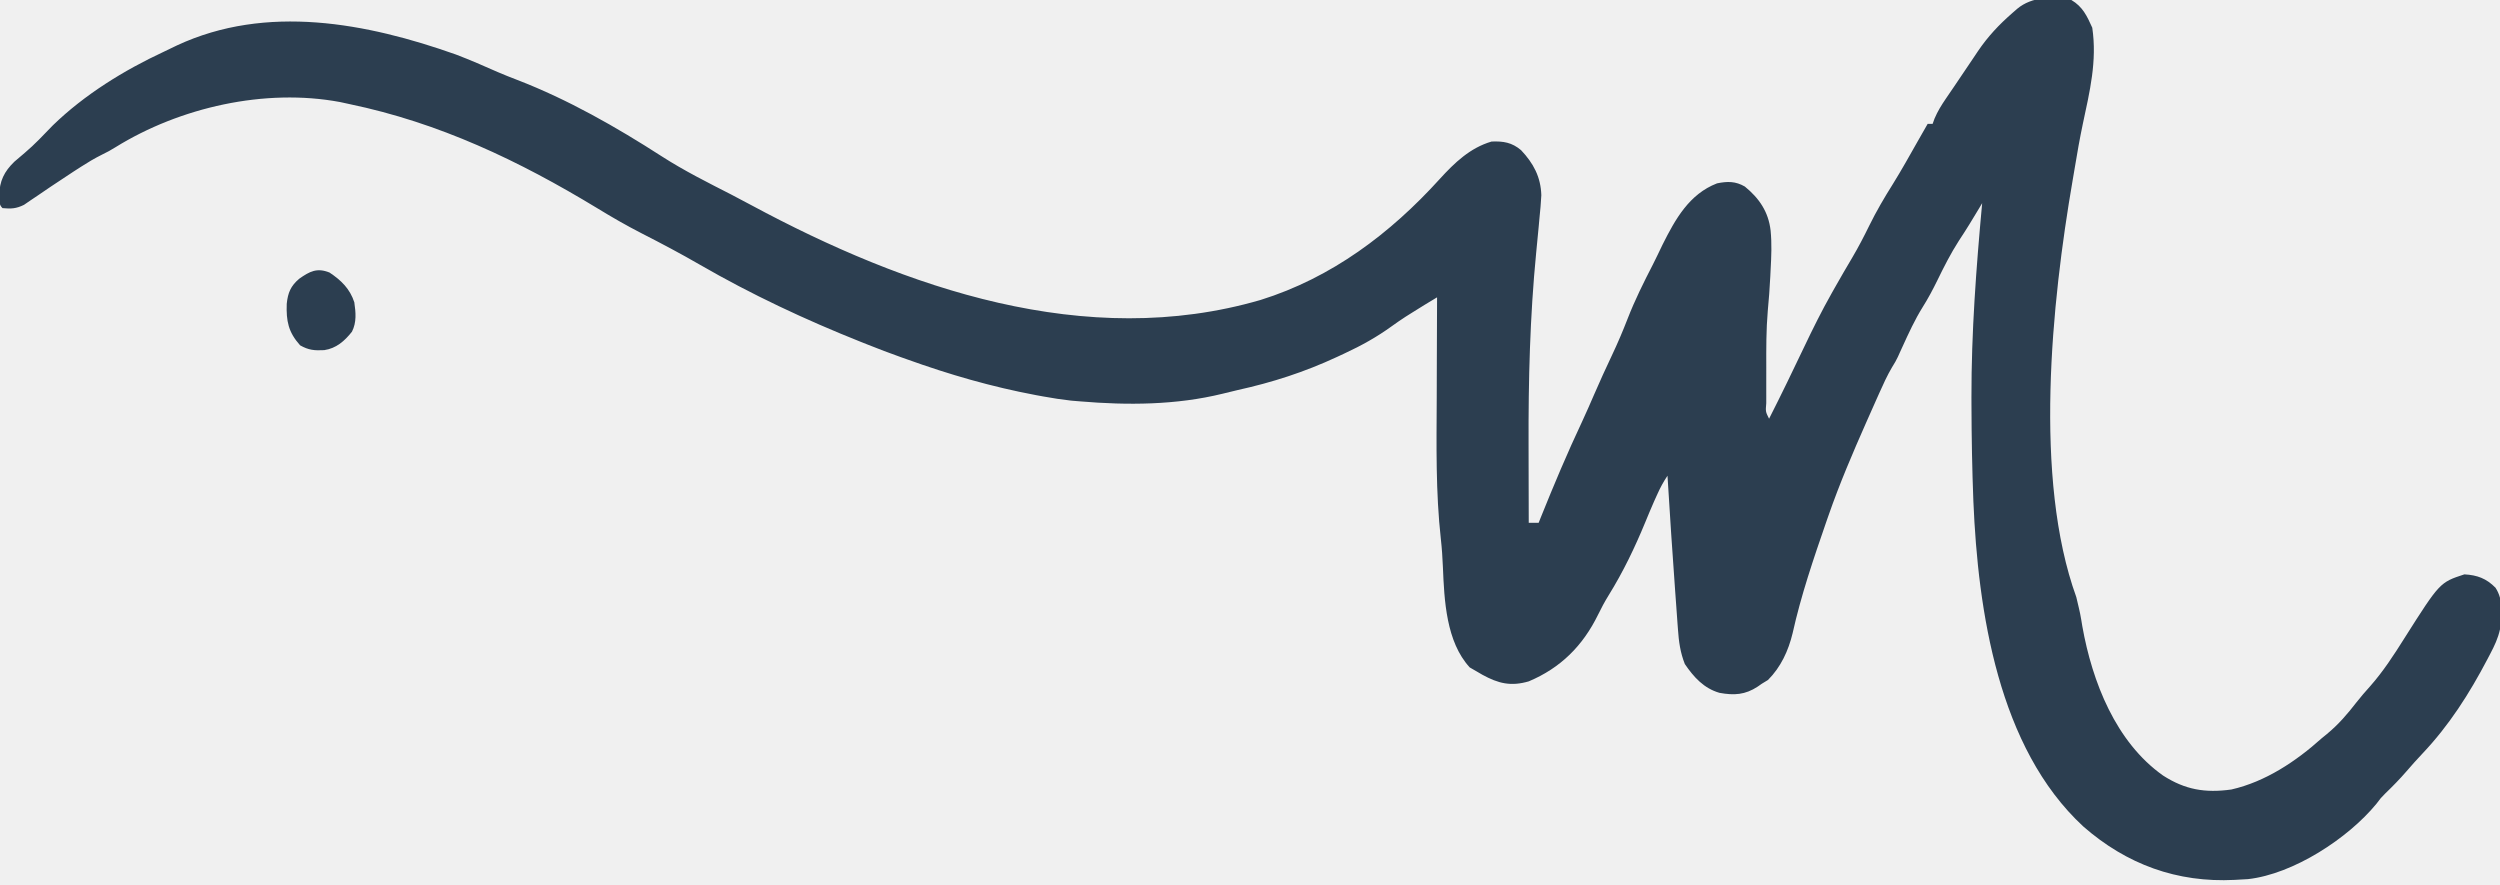
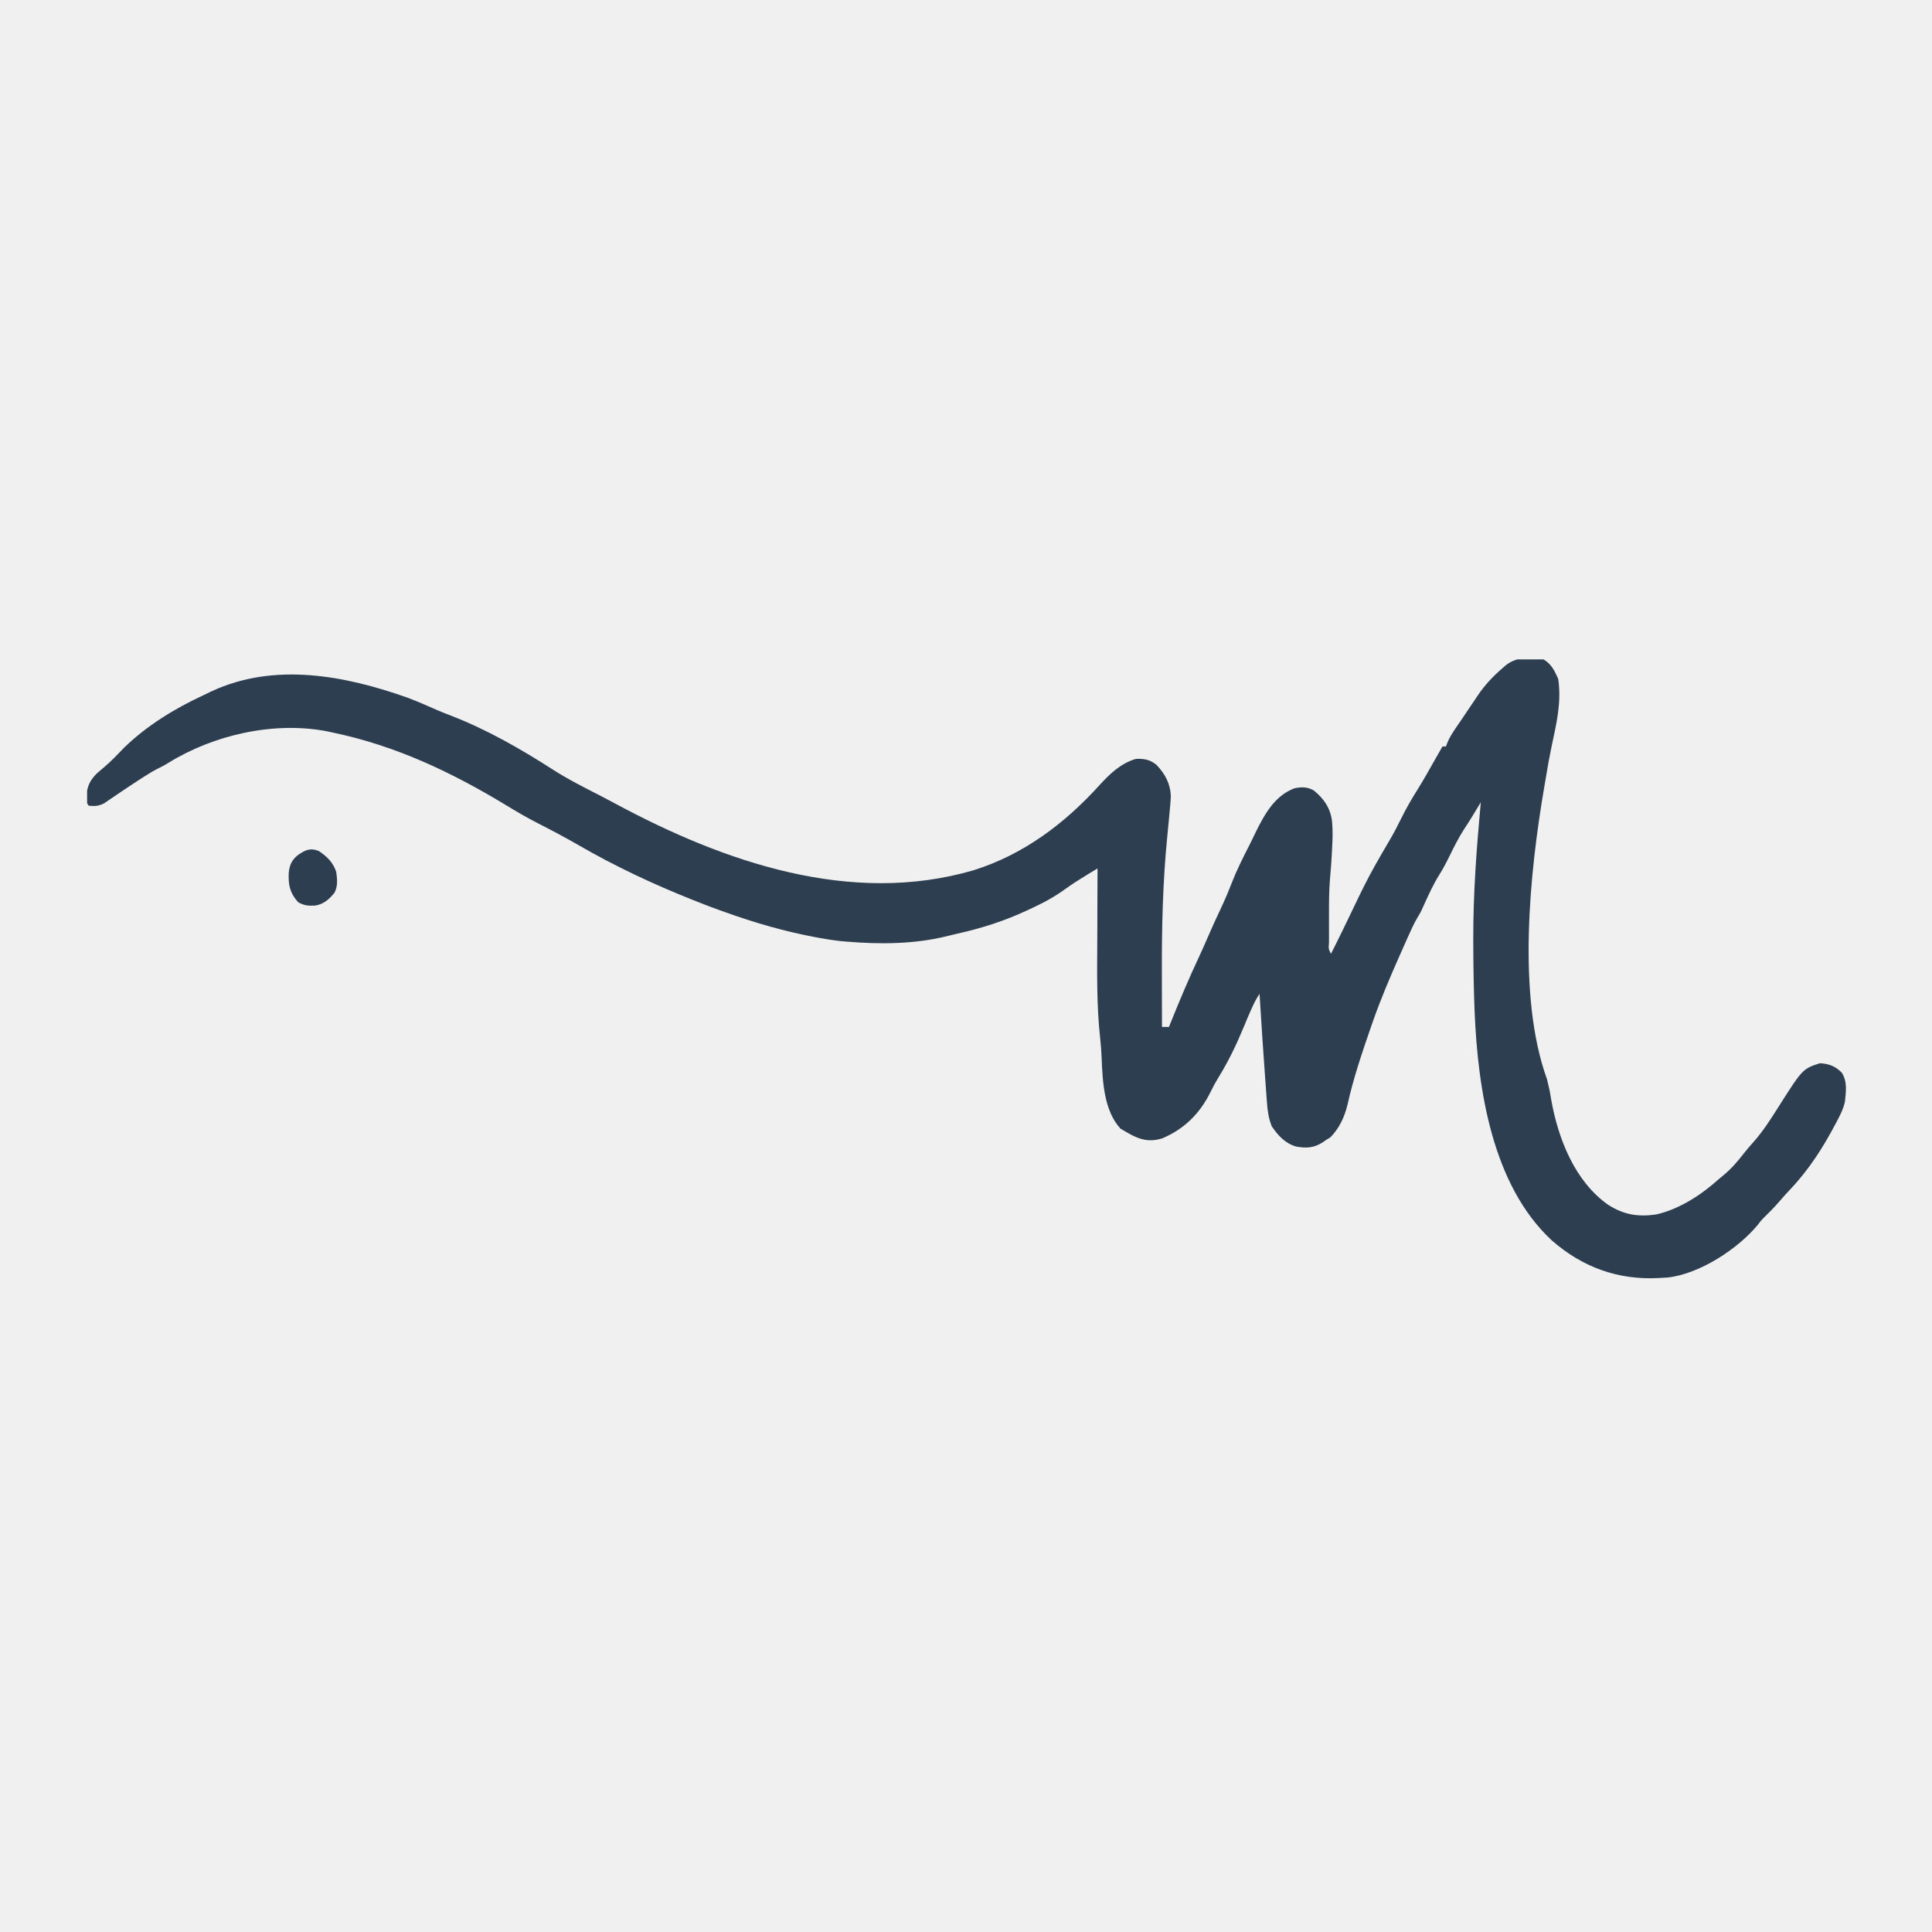
- <svg xmlns="http://www.w3.org/2000/svg" width="1009" height="357" viewBox="0 0 1009 357" fill="none">
+ <svg xmlns="http://www.w3.org/2000/svg" width="512" height="512" viewBox="-50 -80 1109 512" fill="none">
  <g clip-path="url(#clip0_3_530)">
    <path d="M836 -2.26498e-06C840.596 2.722 842.3 6.448 844.438 11.188C846.429 24.688 843.423 36.879 840.615 50.069C839.393 55.892 838.355 61.743 837.395 67.614C837.11 69.332 836.818 71.049 836.52 72.765C827.997 122.18 820.689 193.168 838 241C838.381 242.493 838.738 243.993 839.062 245.5C839.218 246.212 839.374 246.923 839.535 247.656C839.874 249.364 840.166 251.08 840.43 252.801C844.407 275.109 853.892 299.492 873 313C881.942 318.745 889.998 320.11 900.562 318.645C914.313 315.521 926.663 307.29 937 298C938.071 297.124 938.071 297.124 939.164 296.23C943.78 292.425 947.41 288.202 951.062 283.473C952.821 281.229 954.651 279.113 956.562 277C961.868 270.997 966.184 264.334 970.438 257.562C984.707 235.061 984.707 235.061 994.625 231.812C999.833 232.102 1003.48 233.466 1007.18 237.199C1010.53 242.353 1009.62 248.076 1009 254C1008.19 257.663 1006.75 260.688 1005 264C1004.66 264.65 1004.32 265.3 1003.97 265.969C996.623 279.975 988.488 292.775 977.57 304.281C975.398 306.579 973.308 308.913 971.25 311.312C968.533 314.453 965.668 317.384 962.676 320.262C960.889 322.053 960.889 322.053 959.102 324.441C947.668 338.361 925.651 352.754 907.277 354.82C906.196 354.88 905.114 354.939 904 355C903.301 355.041 902.603 355.082 901.883 355.124C878.677 356.308 858.334 348.897 840.812 333.562C806.506 301.833 798.321 246.687 796.453 202.27C795.955 189.431 795.721 176.598 795.688 163.75C795.682 162.054 795.682 162.054 795.676 160.324C795.634 134.108 797.597 108.091 800 82C799.606 82.662 799.212 83.325 798.806 84.007C796.16 88.44 793.492 92.831 790.625 97.125C787.305 102.292 784.597 107.658 781.911 113.169C780.094 116.876 778.203 120.439 776 123.938C772.797 129.079 770.314 134.523 767.803 140.025C767.322 141.074 767.322 141.074 766.832 142.145C766.551 142.767 766.27 143.389 765.98 144.031C765 146 765 146 763.605 148.264C761.642 151.61 760.062 155.087 758.488 158.625C758.159 159.36 757.829 160.095 757.49 160.853C756.426 163.233 755.368 165.616 754.312 168C753.952 168.813 753.591 169.626 753.219 170.464C747.741 182.831 742.456 195.221 738 208C737.703 208.85 737.407 209.7 737.101 210.575C731.993 225.338 726.883 240.298 723.5 255.562C721.794 262.638 718.745 269.255 713.562 274.437C712.717 274.953 711.871 275.469 711 276C710.477 276.367 709.953 276.735 709.414 277.113C704.344 280.451 699.866 280.708 693.996 279.633C687.693 277.832 683.611 273.315 680 268C678.155 263.364 677.553 258.91 677.219 253.973C677.16 253.198 677.102 252.424 677.042 251.627C676.854 249.106 676.677 246.584 676.5 244.062C676.373 242.32 676.245 240.578 676.116 238.836C674.975 223.231 673.954 207.617 673 192C671.345 194.482 670.155 196.678 668.938 199.375C668.497 200.35 668.056 201.324 667.602 202.328C666.362 205.132 665.187 207.96 664.023 210.797C659.766 221.099 655.134 230.757 649.262 240.238C647.678 242.8 646.286 245.386 644.977 248.098C638.816 260.684 629.822 269.609 617 275C609.784 277.102 604.758 275.877 598.293 272.336C597.536 271.895 596.78 271.454 596 271C595.072 270.464 594.144 269.927 593.188 269.375C583.664 259.035 582.906 242.269 582.355 228.871C582.197 225.075 581.953 221.316 581.524 217.541C579.431 198.667 579.768 179.759 579.863 160.799C579.883 156.186 579.892 151.572 579.902 146.959C579.924 137.973 579.957 128.986 580 120C576.58 122.047 573.182 124.12 569.812 126.25C568.953 126.791 568.093 127.333 567.207 127.891C565.383 129.091 563.571 130.312 561.805 131.597C555.71 136.018 549.513 139.462 542.688 142.625C541.671 143.101 540.654 143.577 539.606 144.067C526.396 150.196 513.597 154.316 499.405 157.457C497.402 157.909 495.408 158.404 493.418 158.91C474.732 163.495 455.071 163.617 436 162C434.773 161.898 433.546 161.796 432.281 161.691C428.49 161.27 424.751 160.685 421 160C420.034 159.824 419.068 159.647 418.073 159.466C400.162 156.1 383.134 151.171 366 145C365.228 144.727 364.456 144.454 363.661 144.172C359.068 142.545 354.525 140.806 350 139C349.166 138.67 348.332 138.34 347.473 138C325.057 129.069 303.243 118.849 282.349 106.77C274.646 102.319 266.809 98.176 258.885 94.132C252.764 90.991 246.866 87.593 241 84C209.423 64.842 177.295 49.546 141 42C139.772 41.733 138.543 41.466 137.277 41.191C106.946 35.516 72.621 43.313 46.613 59.422C44 61 44 61 41 62.496C38.097 63.951 35.416 65.554 32.688 67.312C31.732 67.927 30.777 68.542 29.793 69.176C27.352 70.77 24.922 72.378 22.5 74C21.782 74.477 21.064 74.954 20.324 75.445C18.609 76.593 16.905 77.757 15.207 78.93C14.252 79.572 13.297 80.214 12.312 80.875C11.007 81.768 11.007 81.768 9.676 82.68C6.546 84.224 4.448 84.326 1 84C-0.541 82.459 -0.244 81.016 -0.312 78.875C-0.212 73.088 1.695 69.23 5.801 65.258C7.156 64.073 8.528 62.907 9.914 61.758C13.993 58.321 17.634 54.412 21.34 50.582C34.101 38.195 50.035 28.357 66.092 20.891C67.889 20.052 69.671 19.183 71.453 18.312C107.563 1.517 148.009 9.245 184 22C189.721 24.179 195.322 26.609 200.914 29.095C203.527 30.229 206.171 31.26 208.829 32.283C229.221 40.152 248.787 51.31 267.125 63.125C276.11 68.898 285.615 73.655 295.116 78.511C297.846 79.921 300.557 81.362 303.262 82.82C365.494 116.295 438.254 141.616 508.804 121.052C537.443 112.104 561.159 94.247 581.104 72.215C587.04 65.7 593.337 59.652 602 57.125C606.711 56.929 610.202 57.48 613.895 60.602C618.883 65.874 621.87 71.43 622.08 78.808C621.918 81.95 621.639 85.059 621.312 88.188C621.209 89.329 621.106 90.472 621 91.648C620.685 95.101 620.346 98.55 620 102C617.476 127.826 616.847 153.523 616.931 179.457C616.942 183.032 616.946 186.607 616.951 190.182C616.962 197.121 616.979 204.061 617 211C618.32 211 619.64 211 621 211C621.281 210.293 621.561 209.586 621.851 208.857C627.114 195.774 632.597 182.741 638.613 169.984C640.283 166.39 641.862 162.761 643.438 159.125C645.723 153.851 648.097 148.63 650.562 143.437C652.884 138.544 654.977 133.616 656.938 128.562C659.846 121.077 663.387 113.978 667.062 106.844C668.422 104.169 669.702 101.456 671 98.75C676.158 88.462 681.777 78.316 693 74C697.176 73.146 700.467 73.108 704.215 75.289C710.053 80.051 713.766 85.524 714.621 93.082C715.138 98.356 714.921 103.531 714.625 108.812C714.559 110.175 714.559 110.175 714.492 111.564C714.255 116.235 713.92 120.877 713.469 125.531C712.819 133.092 712.85 140.648 712.87 148.231C712.875 150.721 712.87 153.211 712.863 155.701C712.864 157.284 712.865 158.867 712.867 160.449C712.865 161.194 712.863 161.939 712.861 162.706C712.567 166.142 712.567 166.142 714 169C718.874 159.402 723.553 149.717 728.179 139.998C731.671 132.665 735.251 125.444 739.25 118.375C739.844 117.319 739.844 117.319 740.451 116.243C742.795 112.091 745.19 107.974 747.625 103.875C750.091 99.685 752.304 95.431 754.438 91.062C757.296 85.249 760.5 79.784 763.949 74.305C767.469 68.633 770.716 62.81 774 57C775.331 54.665 776.665 52.333 778 50C778.66 50 779.32 50 780 50C780.262 49.281 780.523 48.561 780.793 47.82C782.046 44.893 783.522 42.506 785.312 39.875C786.016 38.84 786.72 37.805 787.445 36.738C787.844 36.156 788.243 35.575 788.653 34.975C790.195 32.714 791.718 30.441 793.242 28.168C794.39 26.466 795.539 24.764 796.688 23.062C797.507 21.837 797.507 21.837 798.343 20.587C802.335 14.711 806.771 9.984 812.125 5.312C813.119 4.44 813.119 4.44 814.133 3.551C820.169 -1.463 828.44 -1.48 836 -2.26498e-06Z" fill="#2C3E50" />
    <path d="M133 110C137.703 113.128 141.215 116.54 143 122C143.598 126.114 143.977 130.075 142.051 133.871C139.058 137.658 135.705 140.6 130.86 141.316C126.933 141.518 124.593 141.335 121.125 139.375C116.374 134.065 115.481 129.589 115.727 122.617C116.193 118.15 117.319 115.429 120.77 112.496C124.999 109.528 127.939 107.954 133 110Z" fill="#2C3E50" />
  </g>
  <defs>
    <clipPath id="clip0_3_530">
-       <rect width="1009" height="357" fill="white" />
+       <rect width="1109" height="512" fill="white" />
    </clipPath>
  </defs>
</svg>
